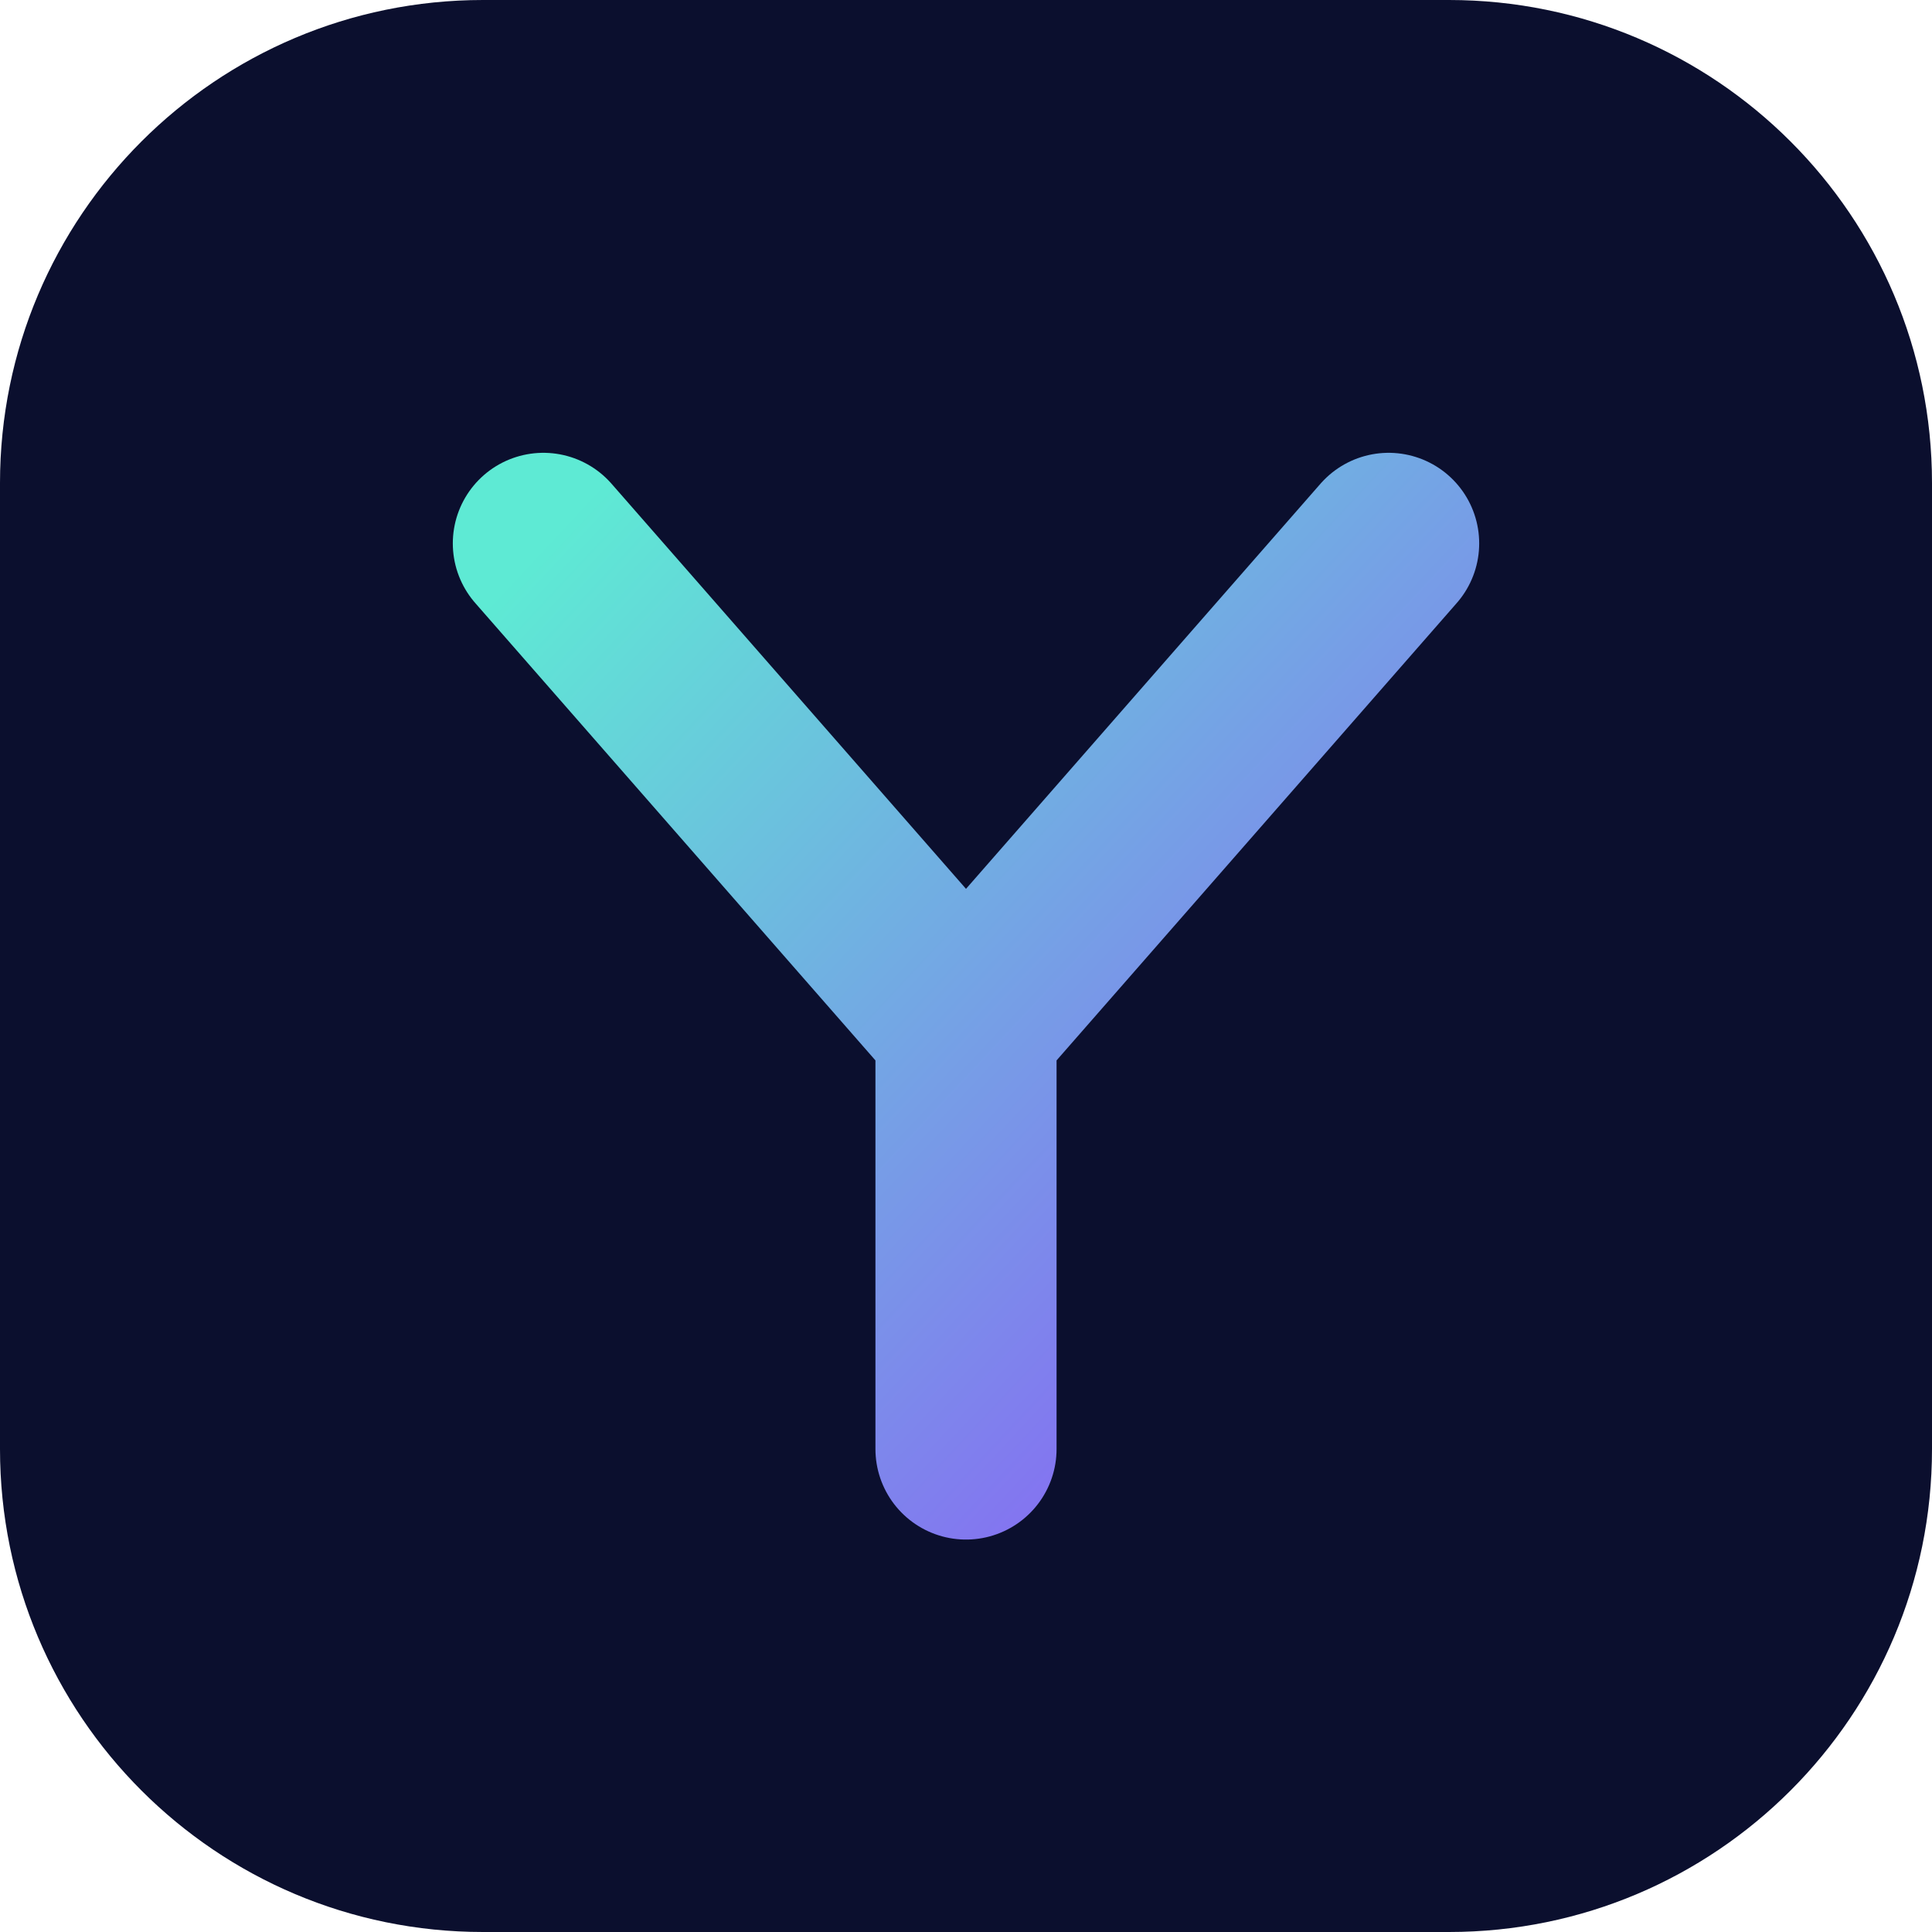
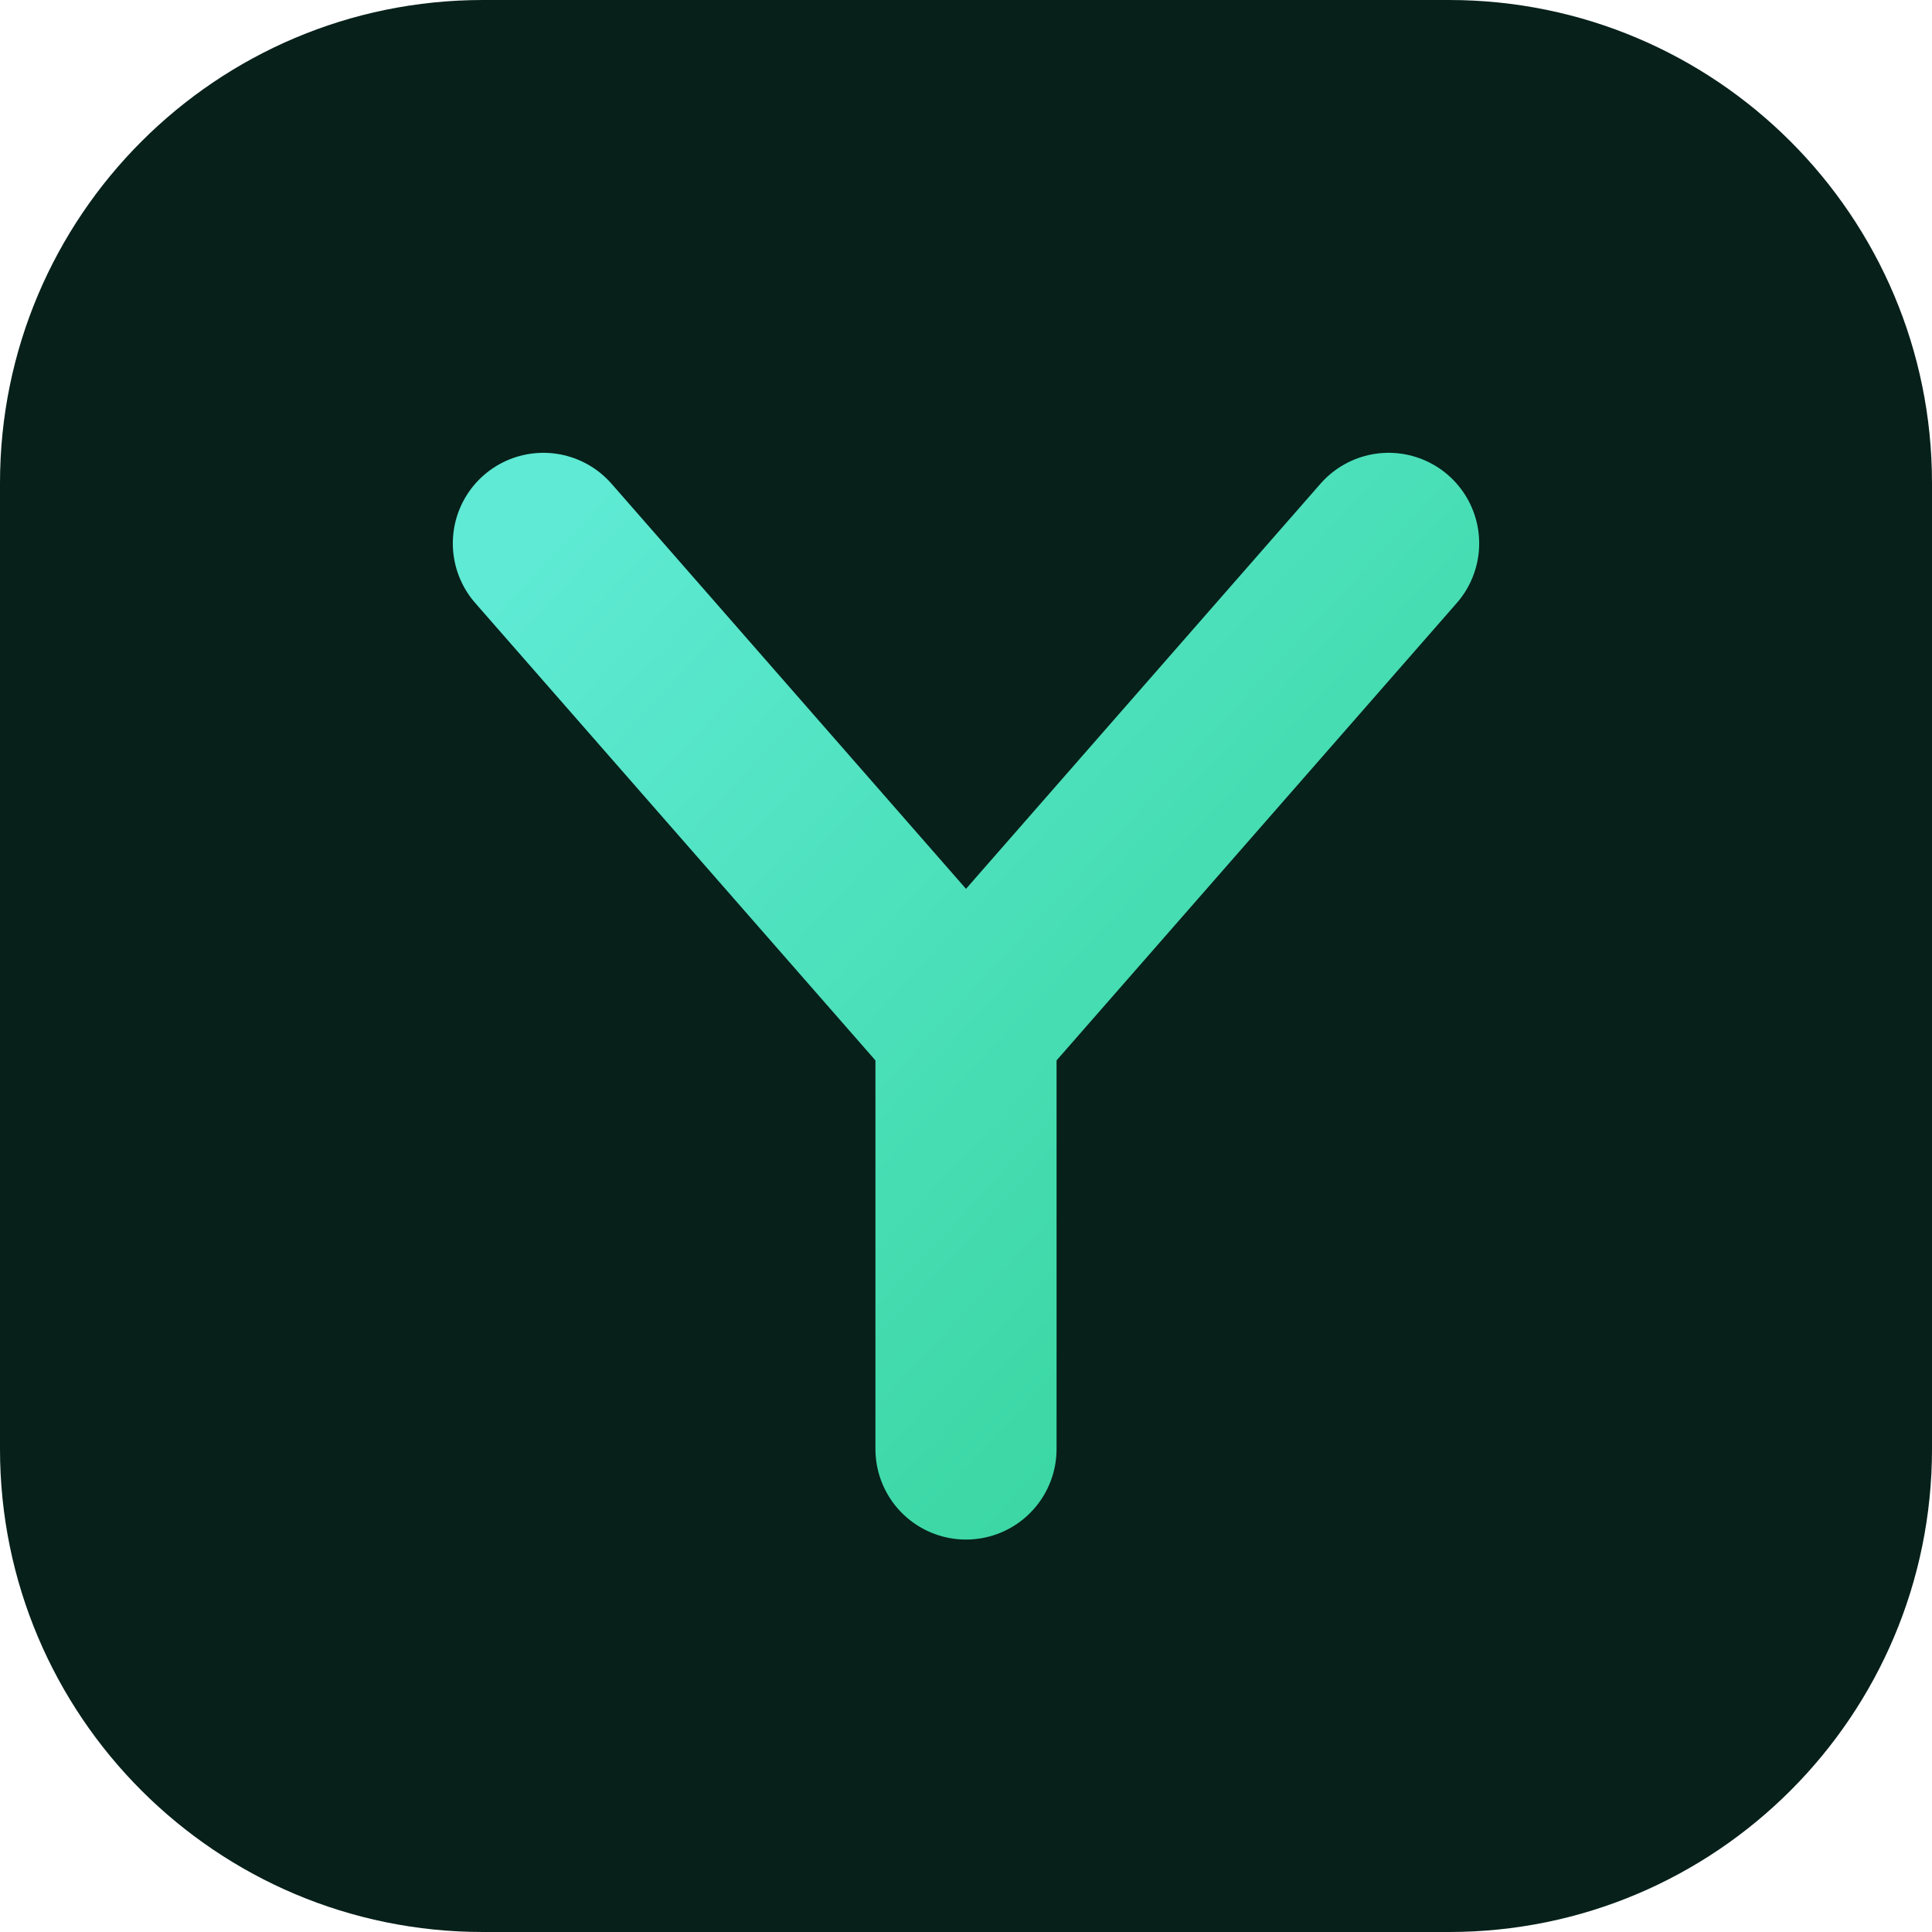
<svg xmlns="http://www.w3.org/2000/svg" viewBox="0 0 64 64">
  <defs>
    <linearGradient id="g" x1="0" y1="0" x2="1" y2="1">
      <stop offset="0" stop-color="#5eead4" />
-       <stop offset="1" stop-color="#8b5cf6" />
+       <stop offset="1" stop-color="#34d399" />
    </linearGradient>
  </defs>
-   <rect width="64" height="64" rx="16" fill="#0b0f2e" />
+   <rect width="64" height="64" rx="16" fill="#07201a" />
  <path d="M18 18l14 16 14-16M32 34v14" stroke="url(#g)" stroke-width="6" stroke-linecap="round" stroke-linejoin="round" fill="none" />
</svg>
